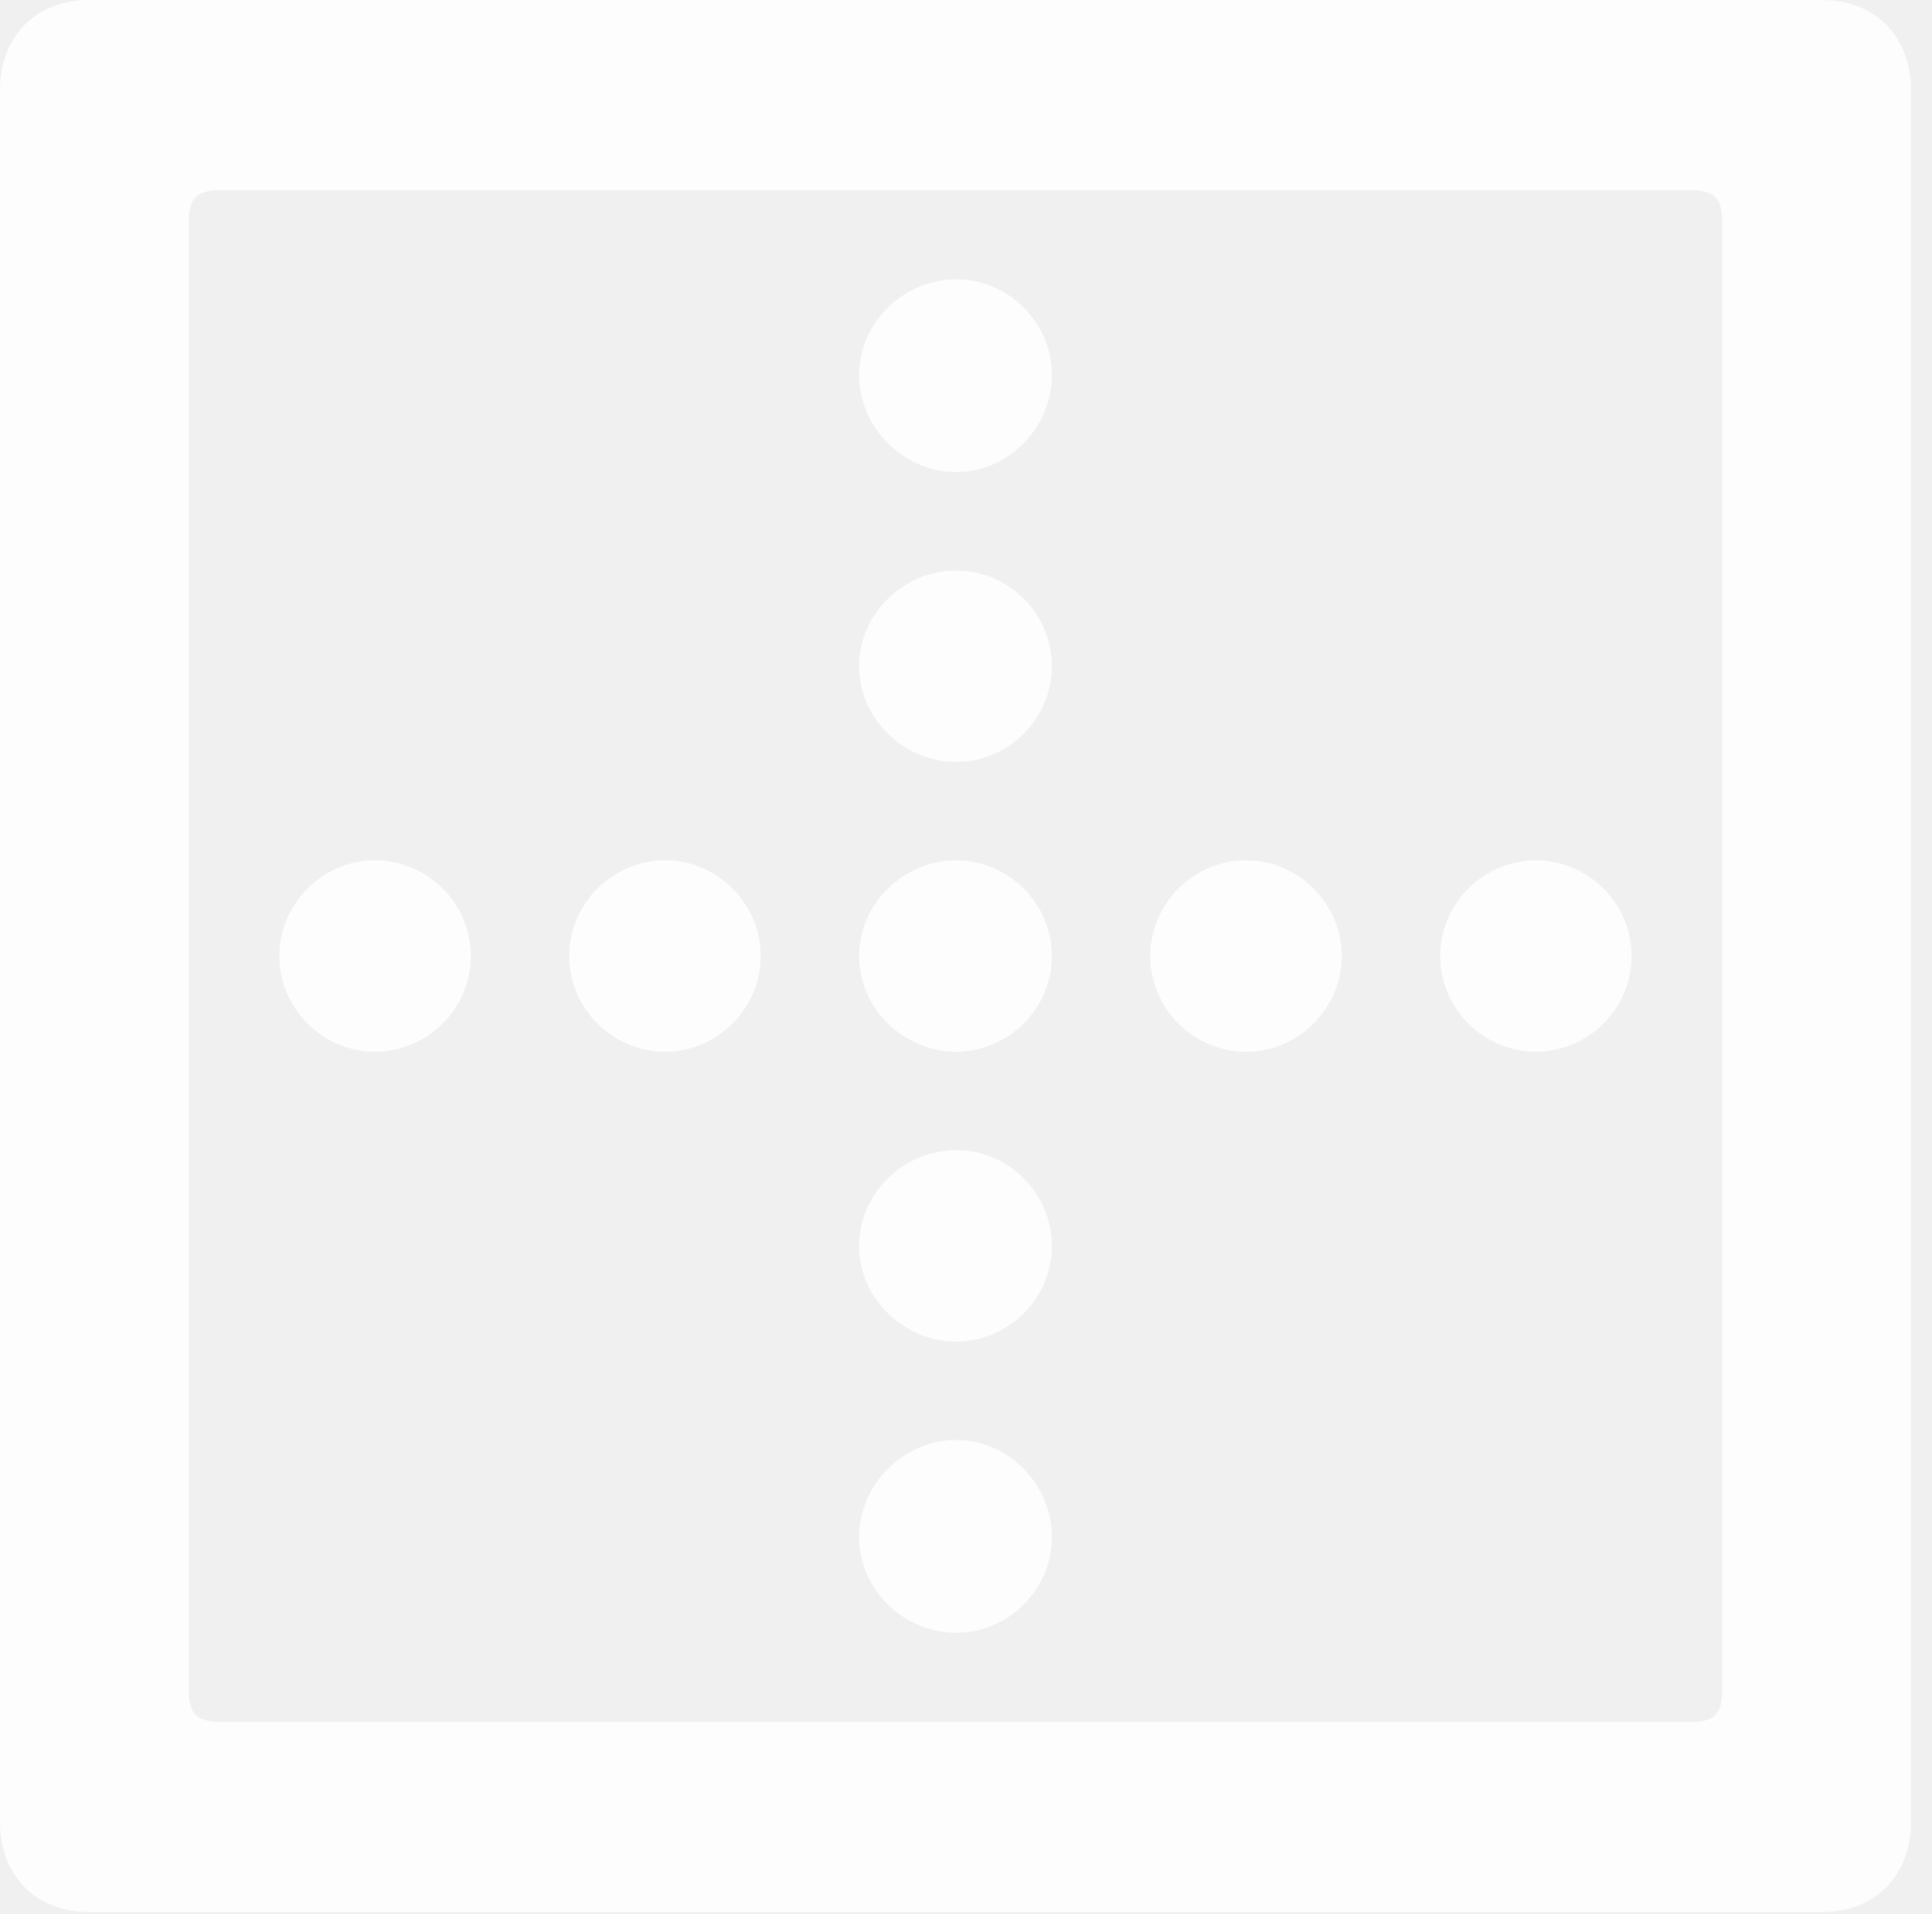
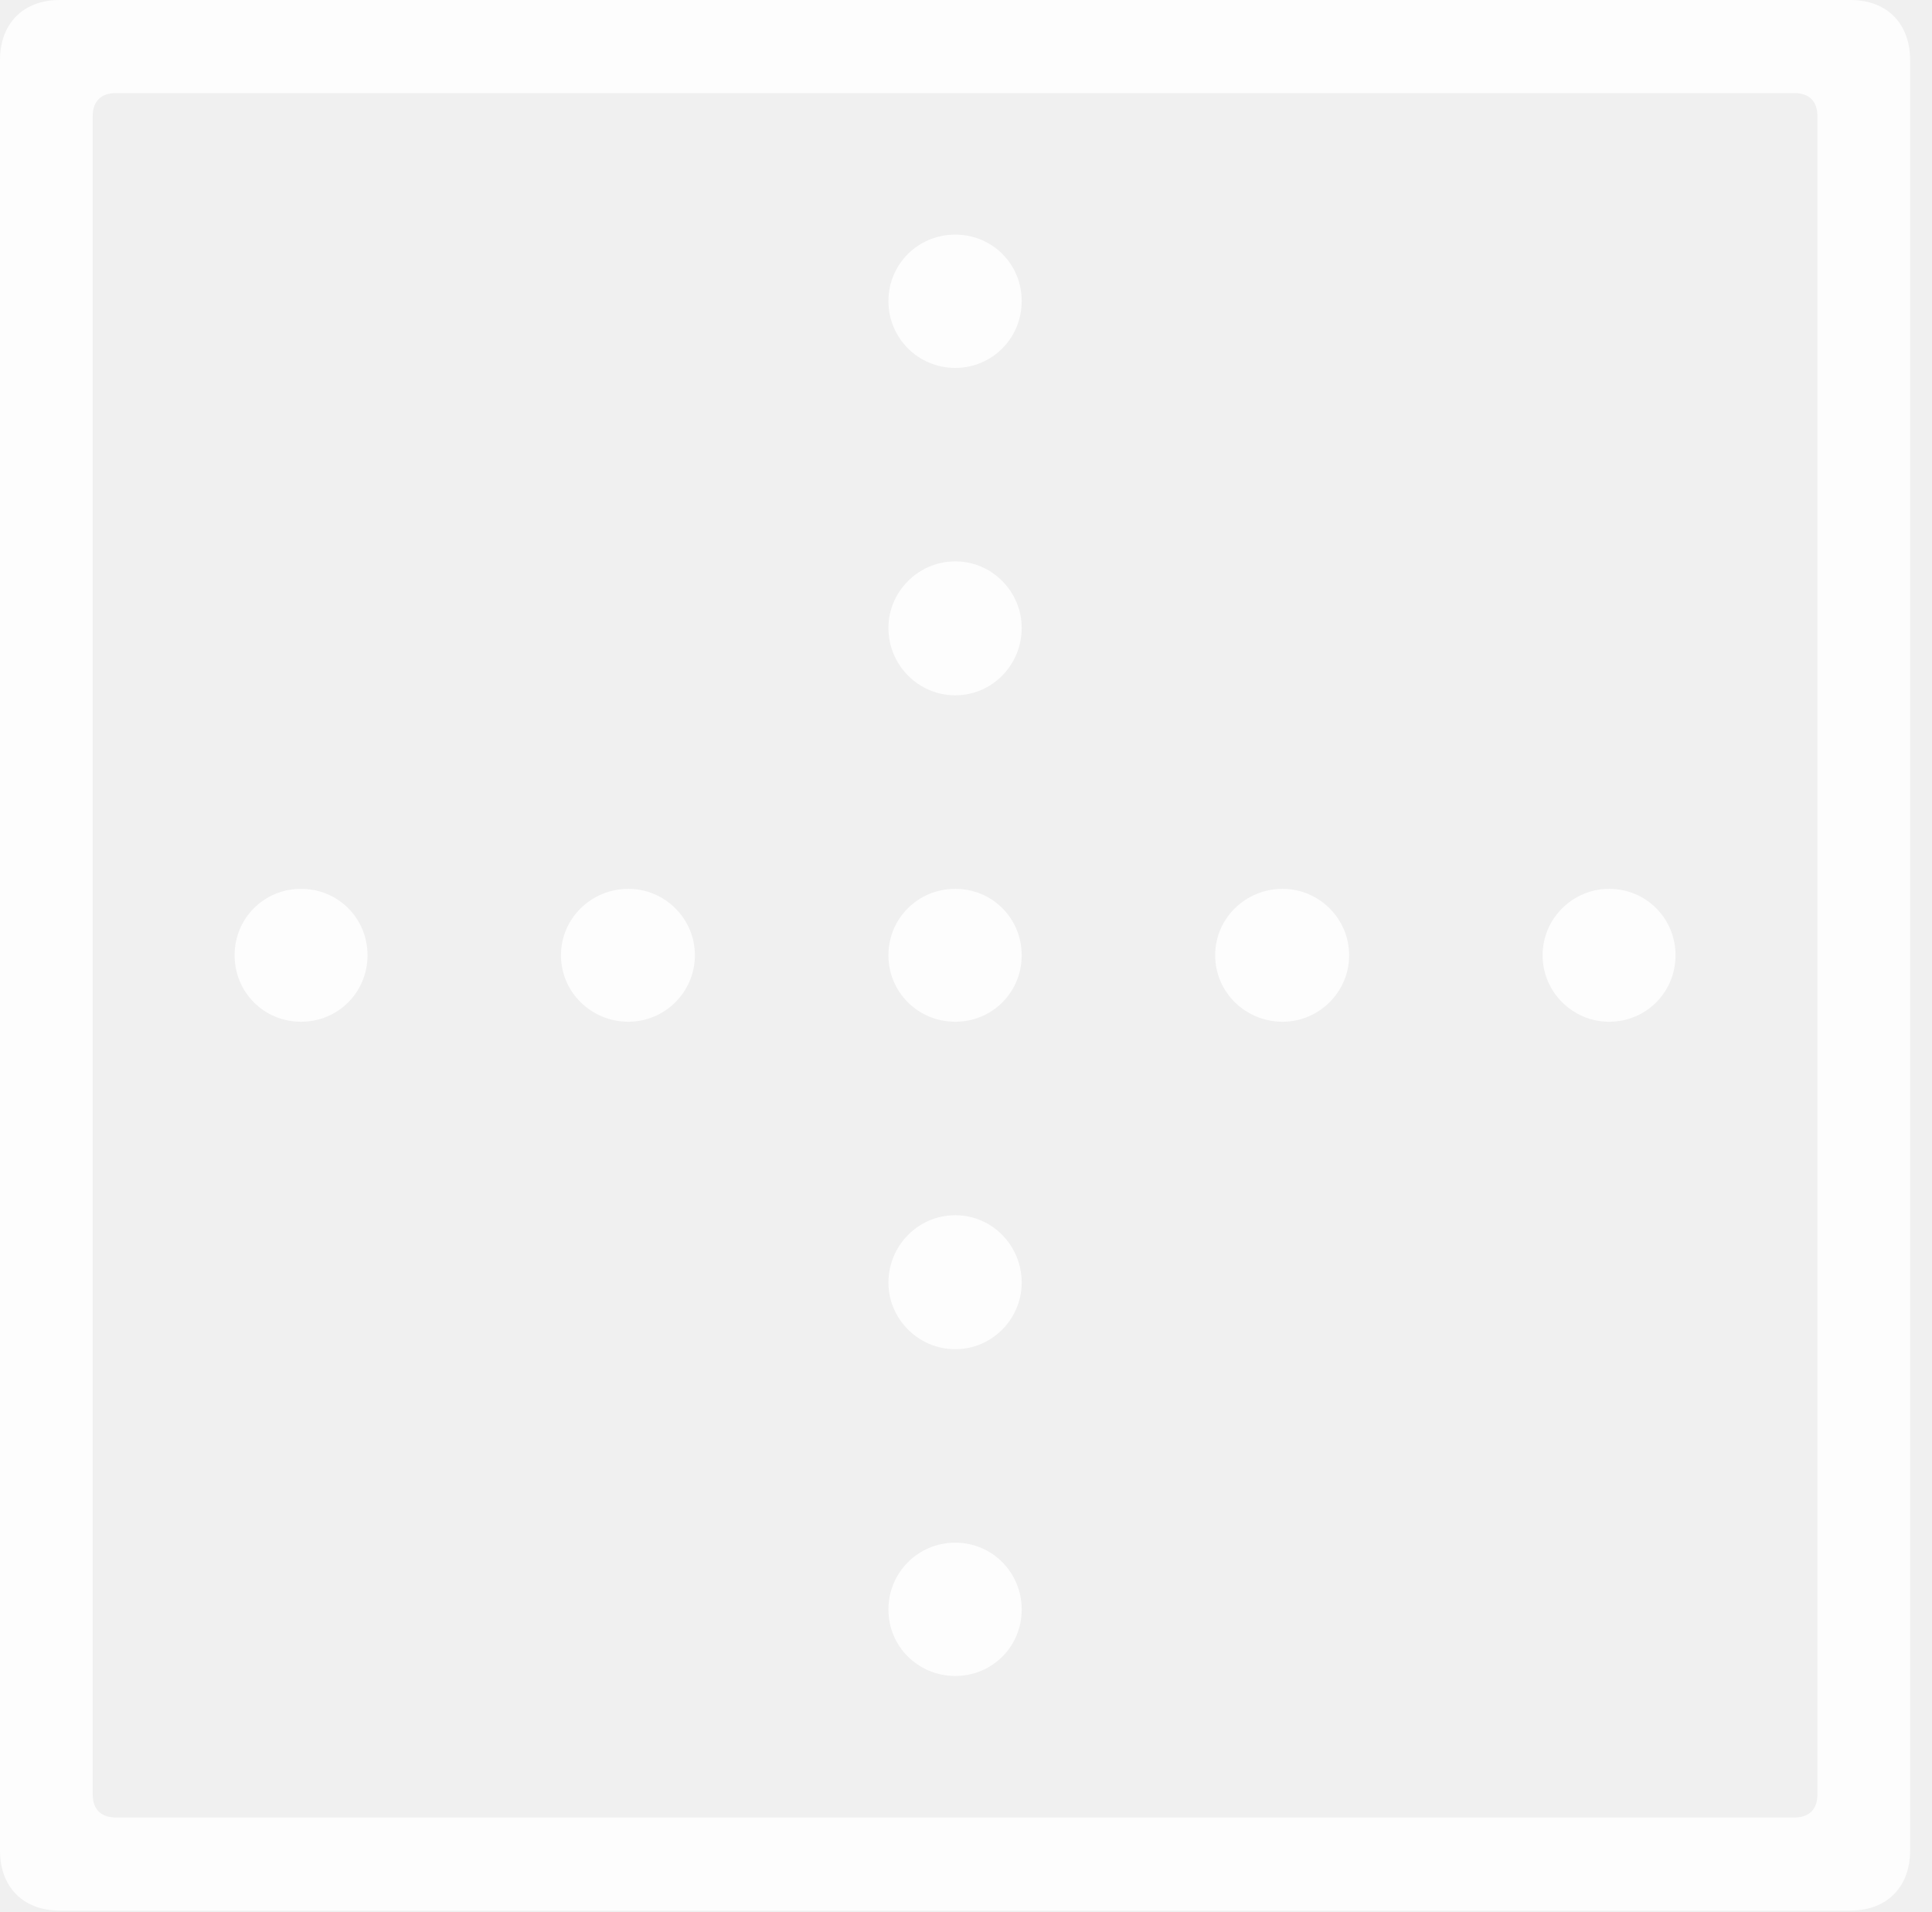
- <svg xmlns="http://www.w3.org/2000/svg" version="1.1" viewBox="0 0 32.366 32.058">
+ <svg xmlns="http://www.w3.org/2000/svg" version="1.1" viewBox="0 0 30.989 30.666">
  <g>
-     <rect height="32.058" opacity="0" width="32.366" x="0" y="0" />
-     <path d="M16.018 7.91C16.897 7.91 17.622 7.163 17.622 6.284C17.622 5.405 16.897 4.68 16.018 4.68C15.139 4.68 14.392 5.405 14.392 6.284C14.392 7.163 15.139 7.91 16.018 7.91ZM16.018 12.766C16.897 12.766 17.622 12.041 17.622 11.162C17.622 10.283 16.897 9.558 16.018 9.558C15.139 9.558 14.392 10.283 14.392 11.162C14.392 12.041 15.139 12.766 16.018 12.766ZM16.018 17.622C16.897 17.622 17.622 16.897 17.622 16.018C17.622 15.139 16.897 14.414 16.018 14.414C15.139 14.414 14.392 15.139 14.392 16.018C14.392 16.897 15.139 17.622 16.018 17.622ZM16.018 22.478C16.897 22.478 17.622 21.753 17.622 20.874C17.622 19.995 16.897 19.27 16.018 19.27C15.139 19.27 14.392 19.995 14.392 20.874C14.392 21.753 15.139 22.478 16.018 22.478ZM16.018 27.356C16.897 27.356 17.622 26.631 17.622 25.752C17.622 24.873 16.897 24.126 16.018 24.126C15.139 24.126 14.392 24.873 14.392 25.752C14.392 26.631 15.139 27.356 16.018 27.356ZM6.284 17.622C7.163 17.622 7.888 16.897 7.888 16.018C7.888 15.139 7.163 14.414 6.284 14.414C5.405 14.414 4.68 15.139 4.68 16.018C4.68 16.897 5.405 17.622 6.284 17.622ZM11.14 17.622C12.019 17.622 12.744 16.897 12.744 16.018C12.744 15.139 12.019 14.414 11.14 14.414C10.261 14.414 9.536 15.139 9.536 16.018C9.536 16.897 10.261 17.622 11.14 17.622ZM20.874 17.622C21.753 17.622 22.478 16.897 22.478 16.018C22.478 15.139 21.753 14.414 20.874 14.414C19.995 14.414 19.27 15.139 19.27 16.018C19.27 16.897 19.995 17.622 20.874 17.622ZM25.73 17.622C26.609 17.622 27.334 16.897 27.334 16.018C27.334 15.139 26.609 14.414 25.73 14.414C24.851 14.414 24.126 15.139 24.126 16.018C24.126 16.897 24.851 17.622 25.73 17.622ZM0 30.52C0 31.421 0.593 32.036 1.494 32.036L30.52 32.036C31.421 32.036 32.014 31.421 32.014 30.52L32.014 1.516C32.014 0.615 31.421 0 30.52 0L1.494 0C0.593 0 0 0.615 0 1.516ZM3.164 28.323L3.164 3.713C3.164 3.318 3.296 3.186 3.713 3.186L28.323 3.186C28.718 3.186 28.85 3.318 28.85 3.713L28.85 28.323C28.85 28.718 28.718 28.85 28.323 28.85L3.713 28.85C3.296 28.85 3.164 28.718 3.164 28.323Z" fill="white" fill-opacity="0.85" />
+     <rect height="30.666" opacity="0" width="30.989" x="0" y="0" />
+     <path d="M15.322 5.901C15.916 5.901 16.388 5.423 16.388 4.829C16.388 4.235 15.916 3.763 15.322 3.763C14.728 3.763 14.25 4.235 14.25 4.829C14.25 5.423 14.728 5.901 15.322 5.901ZM15.322 11.152C15.916 11.152 16.388 10.665 16.388 10.071C16.388 9.492 15.916 9.004 15.322 9.004C14.728 9.004 14.25 9.492 14.25 10.071C14.25 10.665 14.728 11.152 15.322 11.152ZM15.322 16.388C15.916 16.388 16.388 15.916 16.388 15.322C16.388 14.728 15.916 14.256 15.322 14.256C14.728 14.256 14.25 14.728 14.25 15.322C14.25 15.916 14.728 16.388 15.322 16.388ZM15.322 21.64C15.916 21.64 16.388 21.152 16.388 20.573C16.388 19.979 15.916 19.491 15.322 19.491C14.728 19.491 14.25 19.979 14.25 20.573C14.25 21.152 14.728 21.64 15.322 21.64ZM15.322 26.881C15.916 26.881 16.388 26.409 16.388 25.815C16.388 25.221 15.916 24.743 15.322 24.743C14.728 24.743 14.25 25.221 14.25 25.815C14.25 26.409 14.728 26.881 15.322 26.881ZM4.829 16.388C5.423 16.388 5.895 15.916 5.895 15.322C5.895 14.728 5.423 14.256 4.829 14.256C4.235 14.256 3.763 14.728 3.763 15.322C3.763 15.916 4.235 16.388 4.829 16.388ZM10.08 16.388C10.659 16.388 11.146 15.916 11.146 15.322C11.146 14.728 10.659 14.256 10.08 14.256C9.486 14.256 8.998 14.728 8.998 15.322C8.998 15.916 9.486 16.388 10.08 16.388ZM20.573 16.388C21.152 16.388 21.64 15.916 21.64 15.322C21.64 14.728 21.152 14.256 20.573 14.256C19.979 14.256 19.491 14.728 19.491 15.322C19.491 15.916 19.979 16.388 20.573 16.388ZM25.809 16.388C26.403 16.388 26.875 15.916 26.875 15.322C26.875 14.728 26.403 14.256 25.809 14.256C25.231 14.256 24.743 14.728 24.743 15.322C24.743 15.916 25.231 16.388 25.809 16.388ZM0 29.682C0 30.266 0.372 30.644 0.956 30.644L29.682 30.644C30.266 30.644 30.638 30.266 30.638 29.682L30.638 0.962C30.638 0.378 30.266 0 29.682 0L0.956 0C0.372 0 0 0.378 0 0.962ZM1.487 28.782L1.487 1.862C1.487 1.625 1.619 1.493 1.862 1.493L28.782 1.493C29.019 1.493 29.151 1.625 29.151 1.862L29.151 28.782C29.151 29.019 29.019 29.151 28.782 29.151L1.862 29.151C1.619 29.151 1.487 29.019 1.487 28.782Z" fill="white" fill-opacity="0.85" />
  </g>
</svg>
